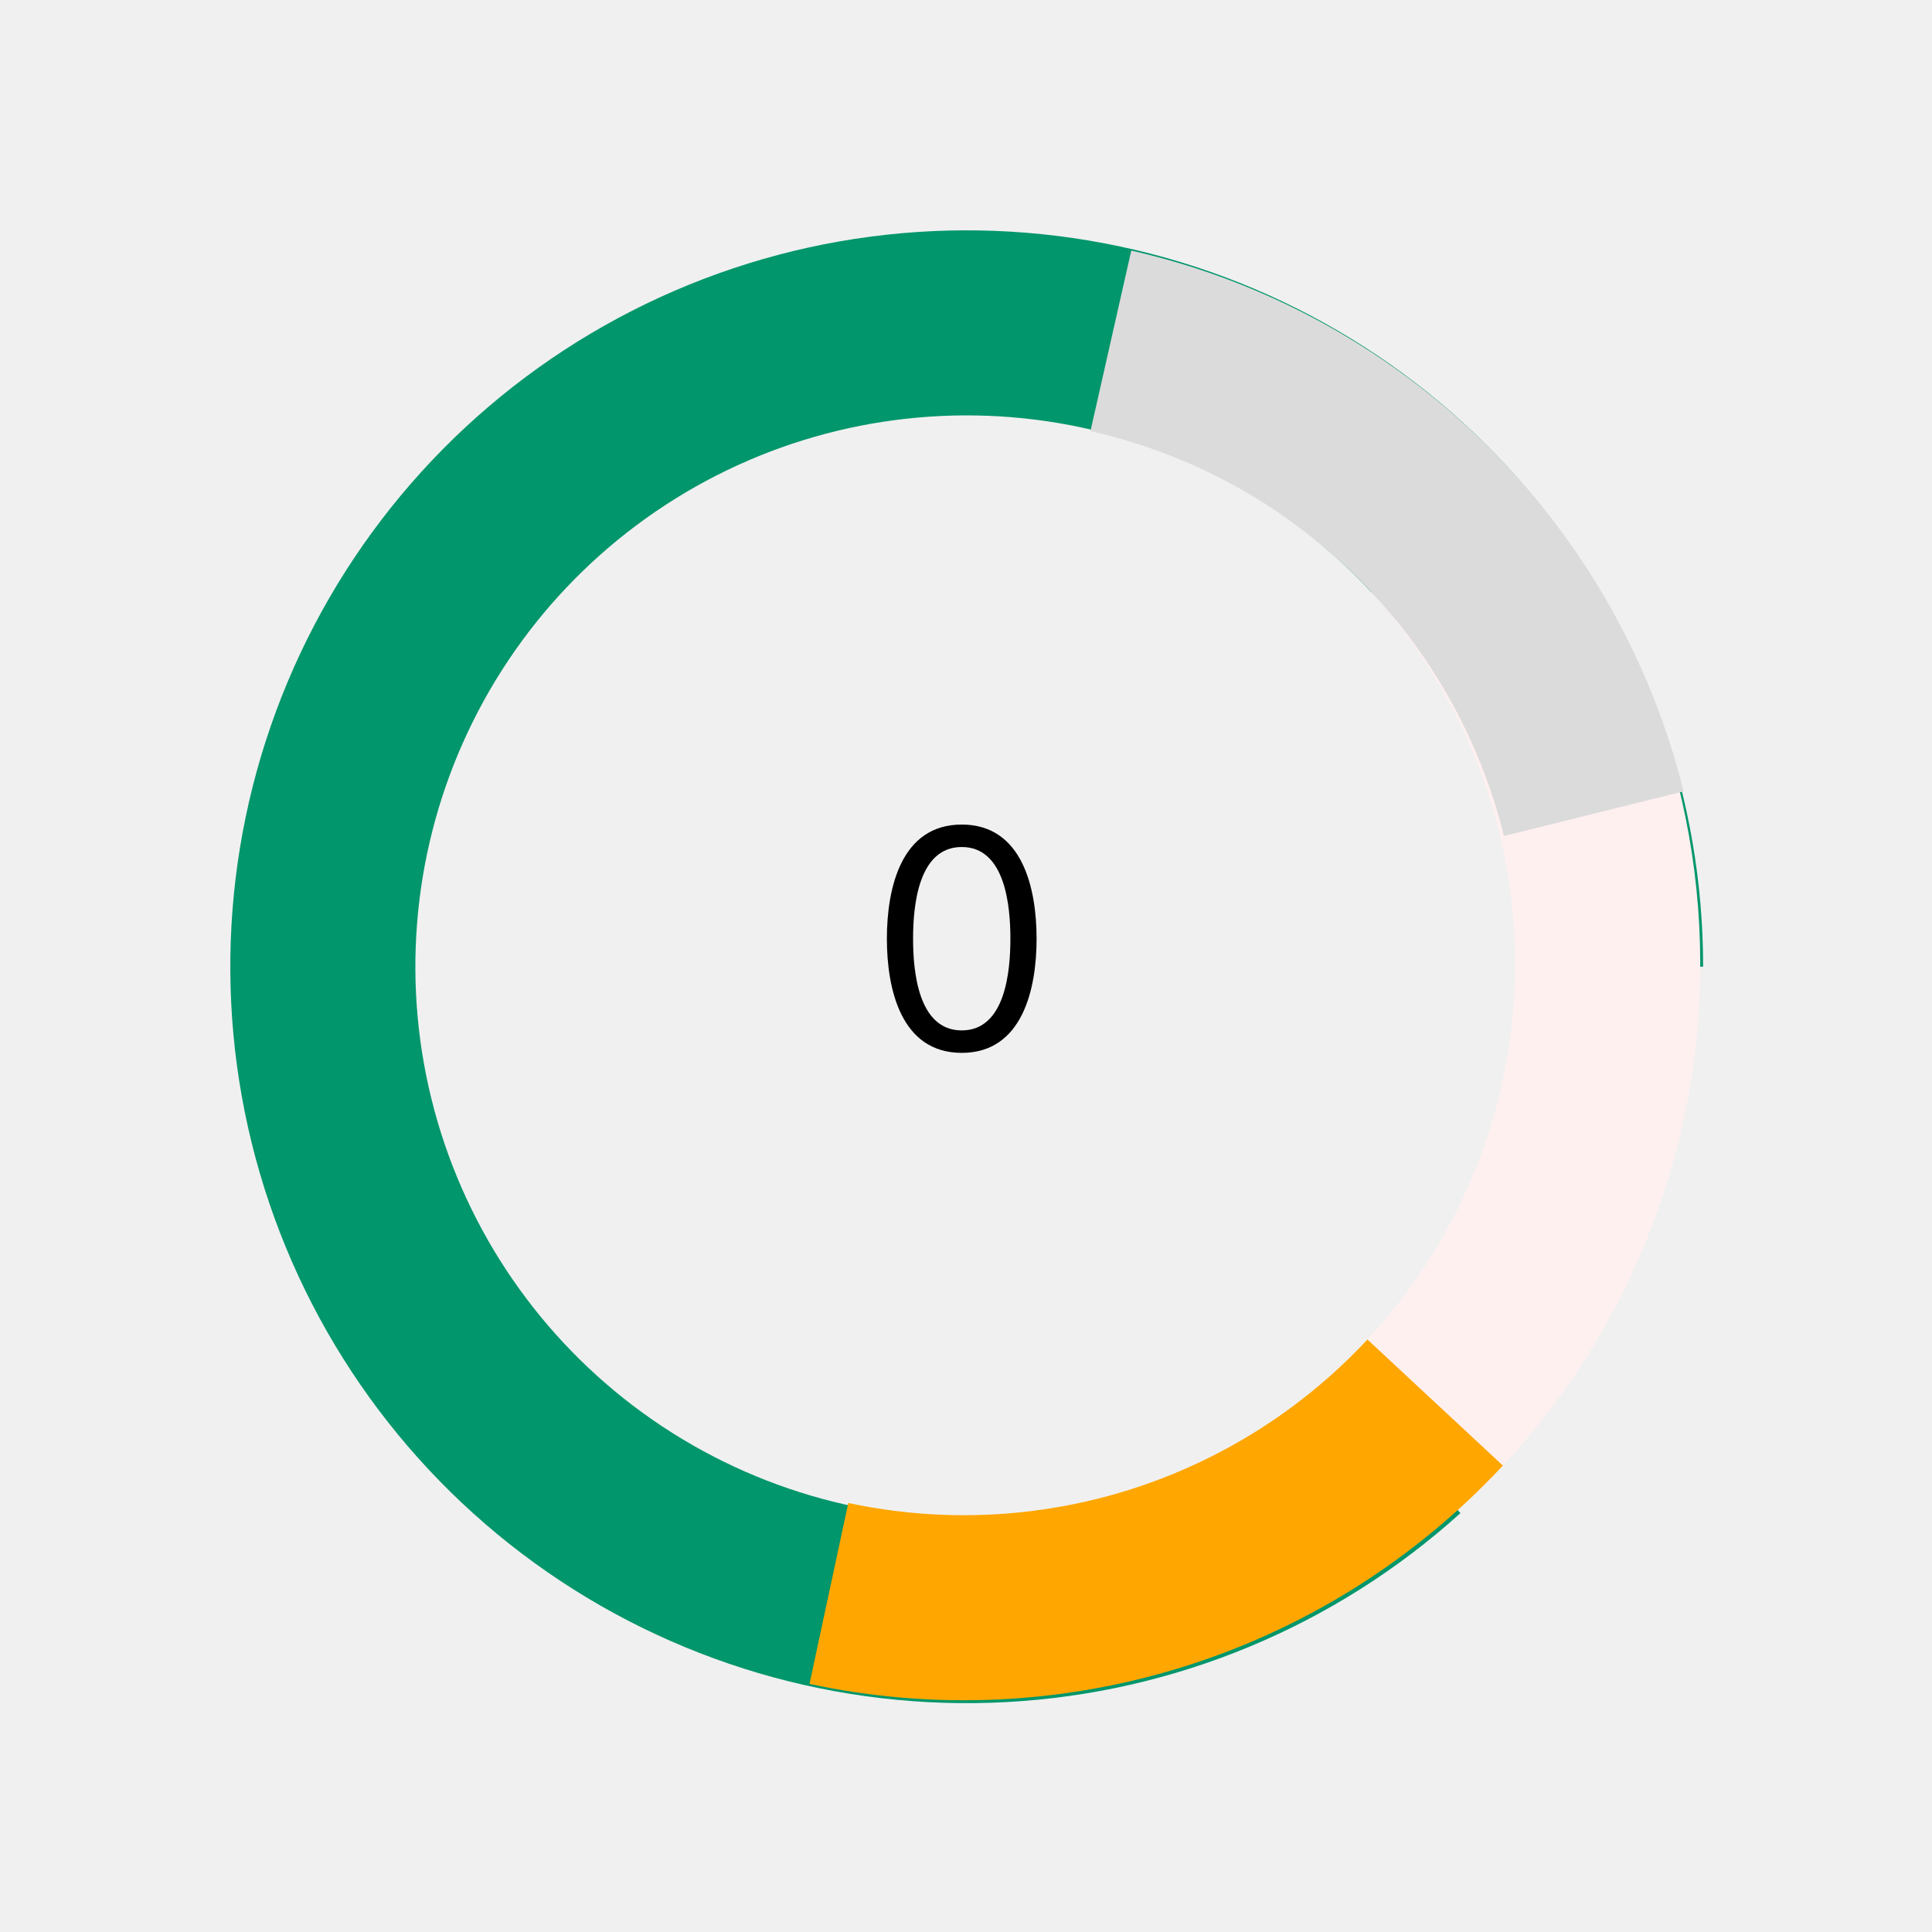
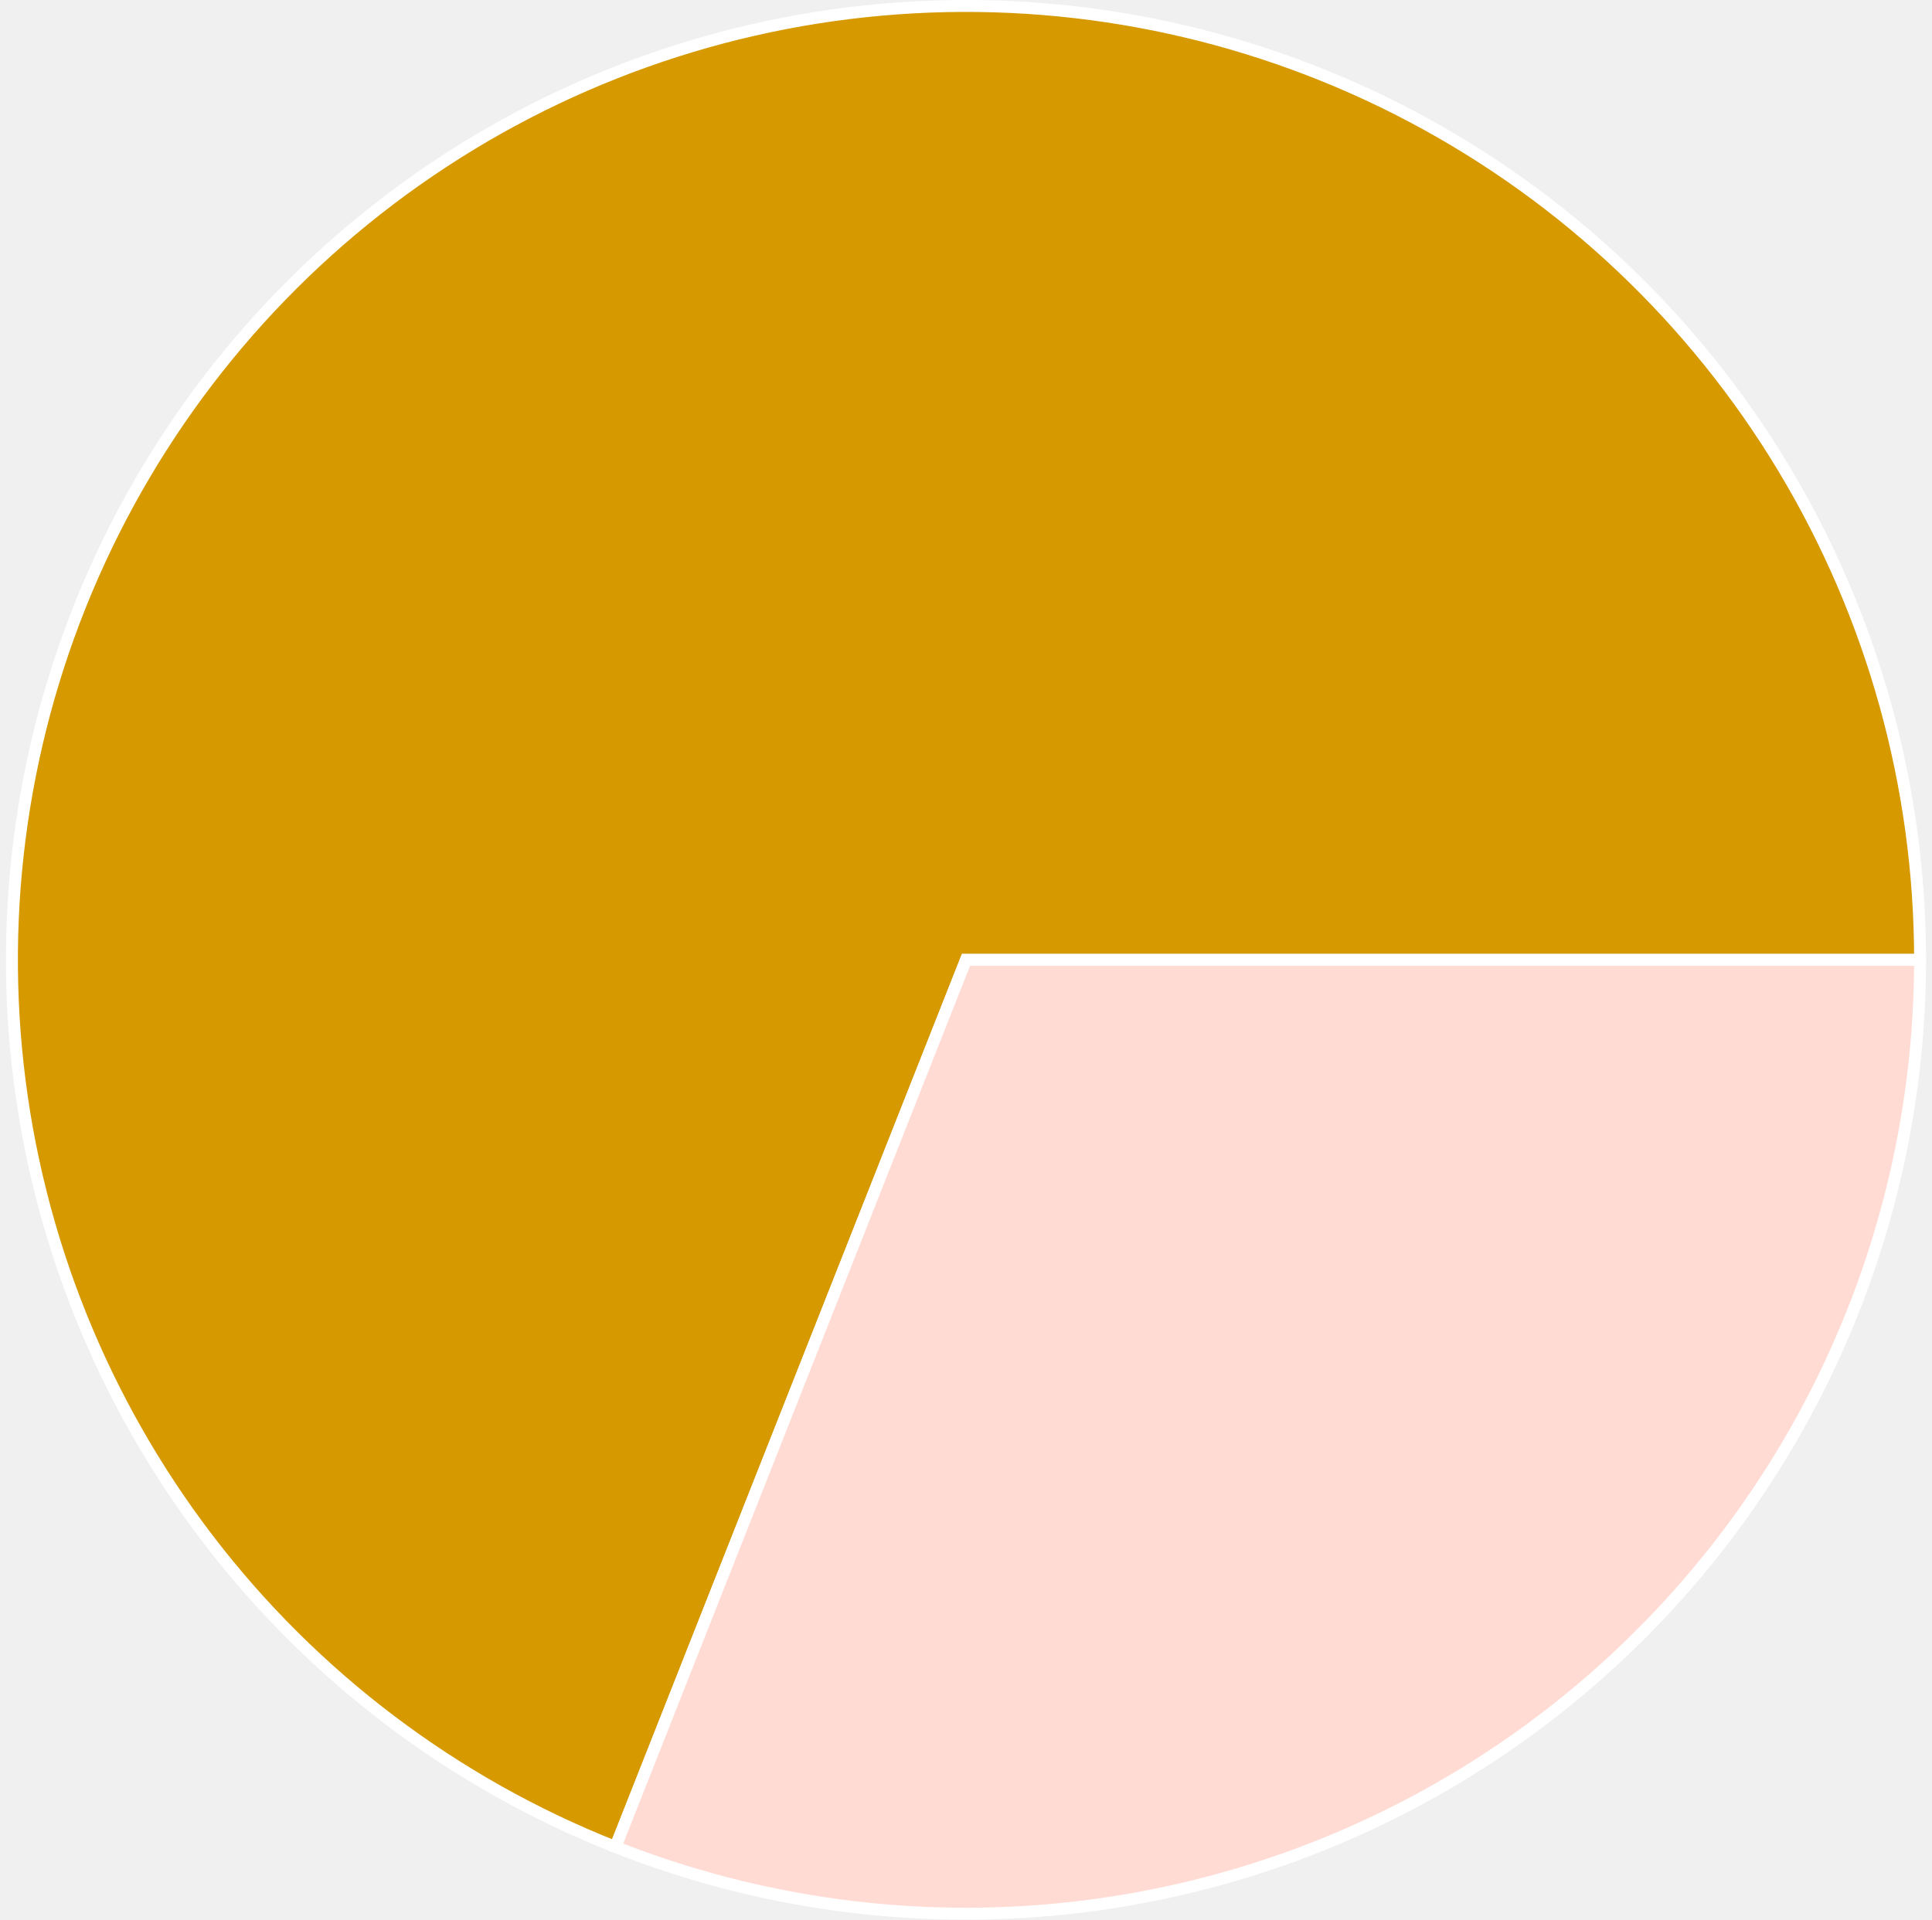
- <svg xmlns="http://www.w3.org/2000/svg" width="223" height="223" viewBox="0 0 223 223" fill="none">
-   <path d="M196.583 111.586C196.583 92.105 189.891 73.216 177.628 58.079C165.365 42.943 148.275 32.478 129.218 28.436C110.162 24.394 90.295 27.02 72.943 35.876C55.592 44.731 41.809 59.278 33.901 77.082C25.993 94.885 24.441 114.865 29.503 133.676C34.566 152.487 45.936 168.989 61.712 180.418C77.487 191.848 96.71 197.512 116.162 196.463C135.614 195.413 154.116 187.714 168.57 174.653L154.249 158.804C143.427 168.583 129.575 174.347 115.011 175.133C100.447 175.919 86.055 171.678 74.244 163.121C62.433 154.564 53.92 142.209 50.13 128.125C46.339 114.041 47.502 99.082 53.422 85.753C59.343 72.423 69.662 61.532 82.653 54.902C95.644 48.272 110.519 46.305 124.787 49.331C139.054 52.358 151.85 60.193 161.031 71.525C170.212 82.858 175.222 97.001 175.222 111.586H196.583Z" fill="#01966B" />
-   <path d="M168.53 174.051C176.777 166.529 183.462 157.456 188.202 147.35C192.943 137.245 195.647 126.304 196.16 115.154C196.672 104.003 194.983 92.861 191.19 82.363C187.396 71.865 181.572 62.217 174.05 53.97L158.268 68.364C163.9 74.539 168.261 81.762 171.101 89.622C173.941 97.482 175.205 105.824 174.822 114.173C174.438 122.521 172.414 130.712 168.864 138.278C165.315 145.844 160.31 152.637 154.135 158.269L168.53 174.051Z" fill="#FFF0F0" />
-   <path d="M93.437 194.365C107.818 197.447 122.751 196.745 136.779 192.328C150.807 187.911 163.448 179.929 173.468 169.164L157.833 154.611C150.331 162.671 140.866 168.646 130.363 171.954C119.861 175.261 108.68 175.786 97.913 173.479L93.437 194.365Z" fill="#FFA600" />
-   <path d="M194.329 91.347C190.532 76.055 182.559 62.12 171.302 51.097C160.044 40.074 145.944 32.397 130.576 28.923L125.866 49.758C137.372 52.358 147.929 58.106 156.358 66.359C164.786 74.612 170.755 85.046 173.598 96.494L194.329 91.347Z" fill="#DBDBDB" />
-   <path d="M102.368 108.35C102.368 114.146 103.988 121.526 111.008 121.526C118.028 121.526 119.648 114.146 119.648 108.35C119.648 102.554 118.028 95.174 111.008 95.174C103.988 95.174 102.368 102.554 102.368 108.35ZM105.392 108.35C105.392 104.606 105.968 97.766 111.008 97.766C116.048 97.766 116.624 104.606 116.624 108.35C116.624 112.094 116.048 118.934 111.008 118.934C105.968 118.934 105.392 112.094 105.392 108.35Z" fill="black" />
+ <svg xmlns="http://www.w3.org/2000/svg" width="162" height="161" viewBox="0 0 162 161" fill="none">
+   <path d="M161 80.5C161 65.957 157.036 51.689 149.534 39.231C142.031 26.772 131.275 16.595 118.421 9.792C105.567 2.989 91.102 -0.181 76.582 0.622C62.061 1.425 48.034 6.172 36.009 14.35C23.984 22.529 14.415 33.831 8.333 47.041C2.251 60.251 -0.116 74.869 1.488 89.323C3.092 103.777 8.606 117.521 17.436 129.076C26.267 140.631 38.08 149.561 51.605 154.904L81 80.5H161Z" fill="#D69A00" stroke="white" />
+   <path d="M51.605 154.904C63.738 159.697 76.858 161.451 89.823 160.012C102.788 158.573 115.205 153.986 125.991 146.65C136.778 139.313 145.606 129.451 151.708 117.921C157.81 106.392 161 93.545 161 80.5H81L51.605 154.904Z" fill="#FFDBD3" stroke="white" />
</svg>
